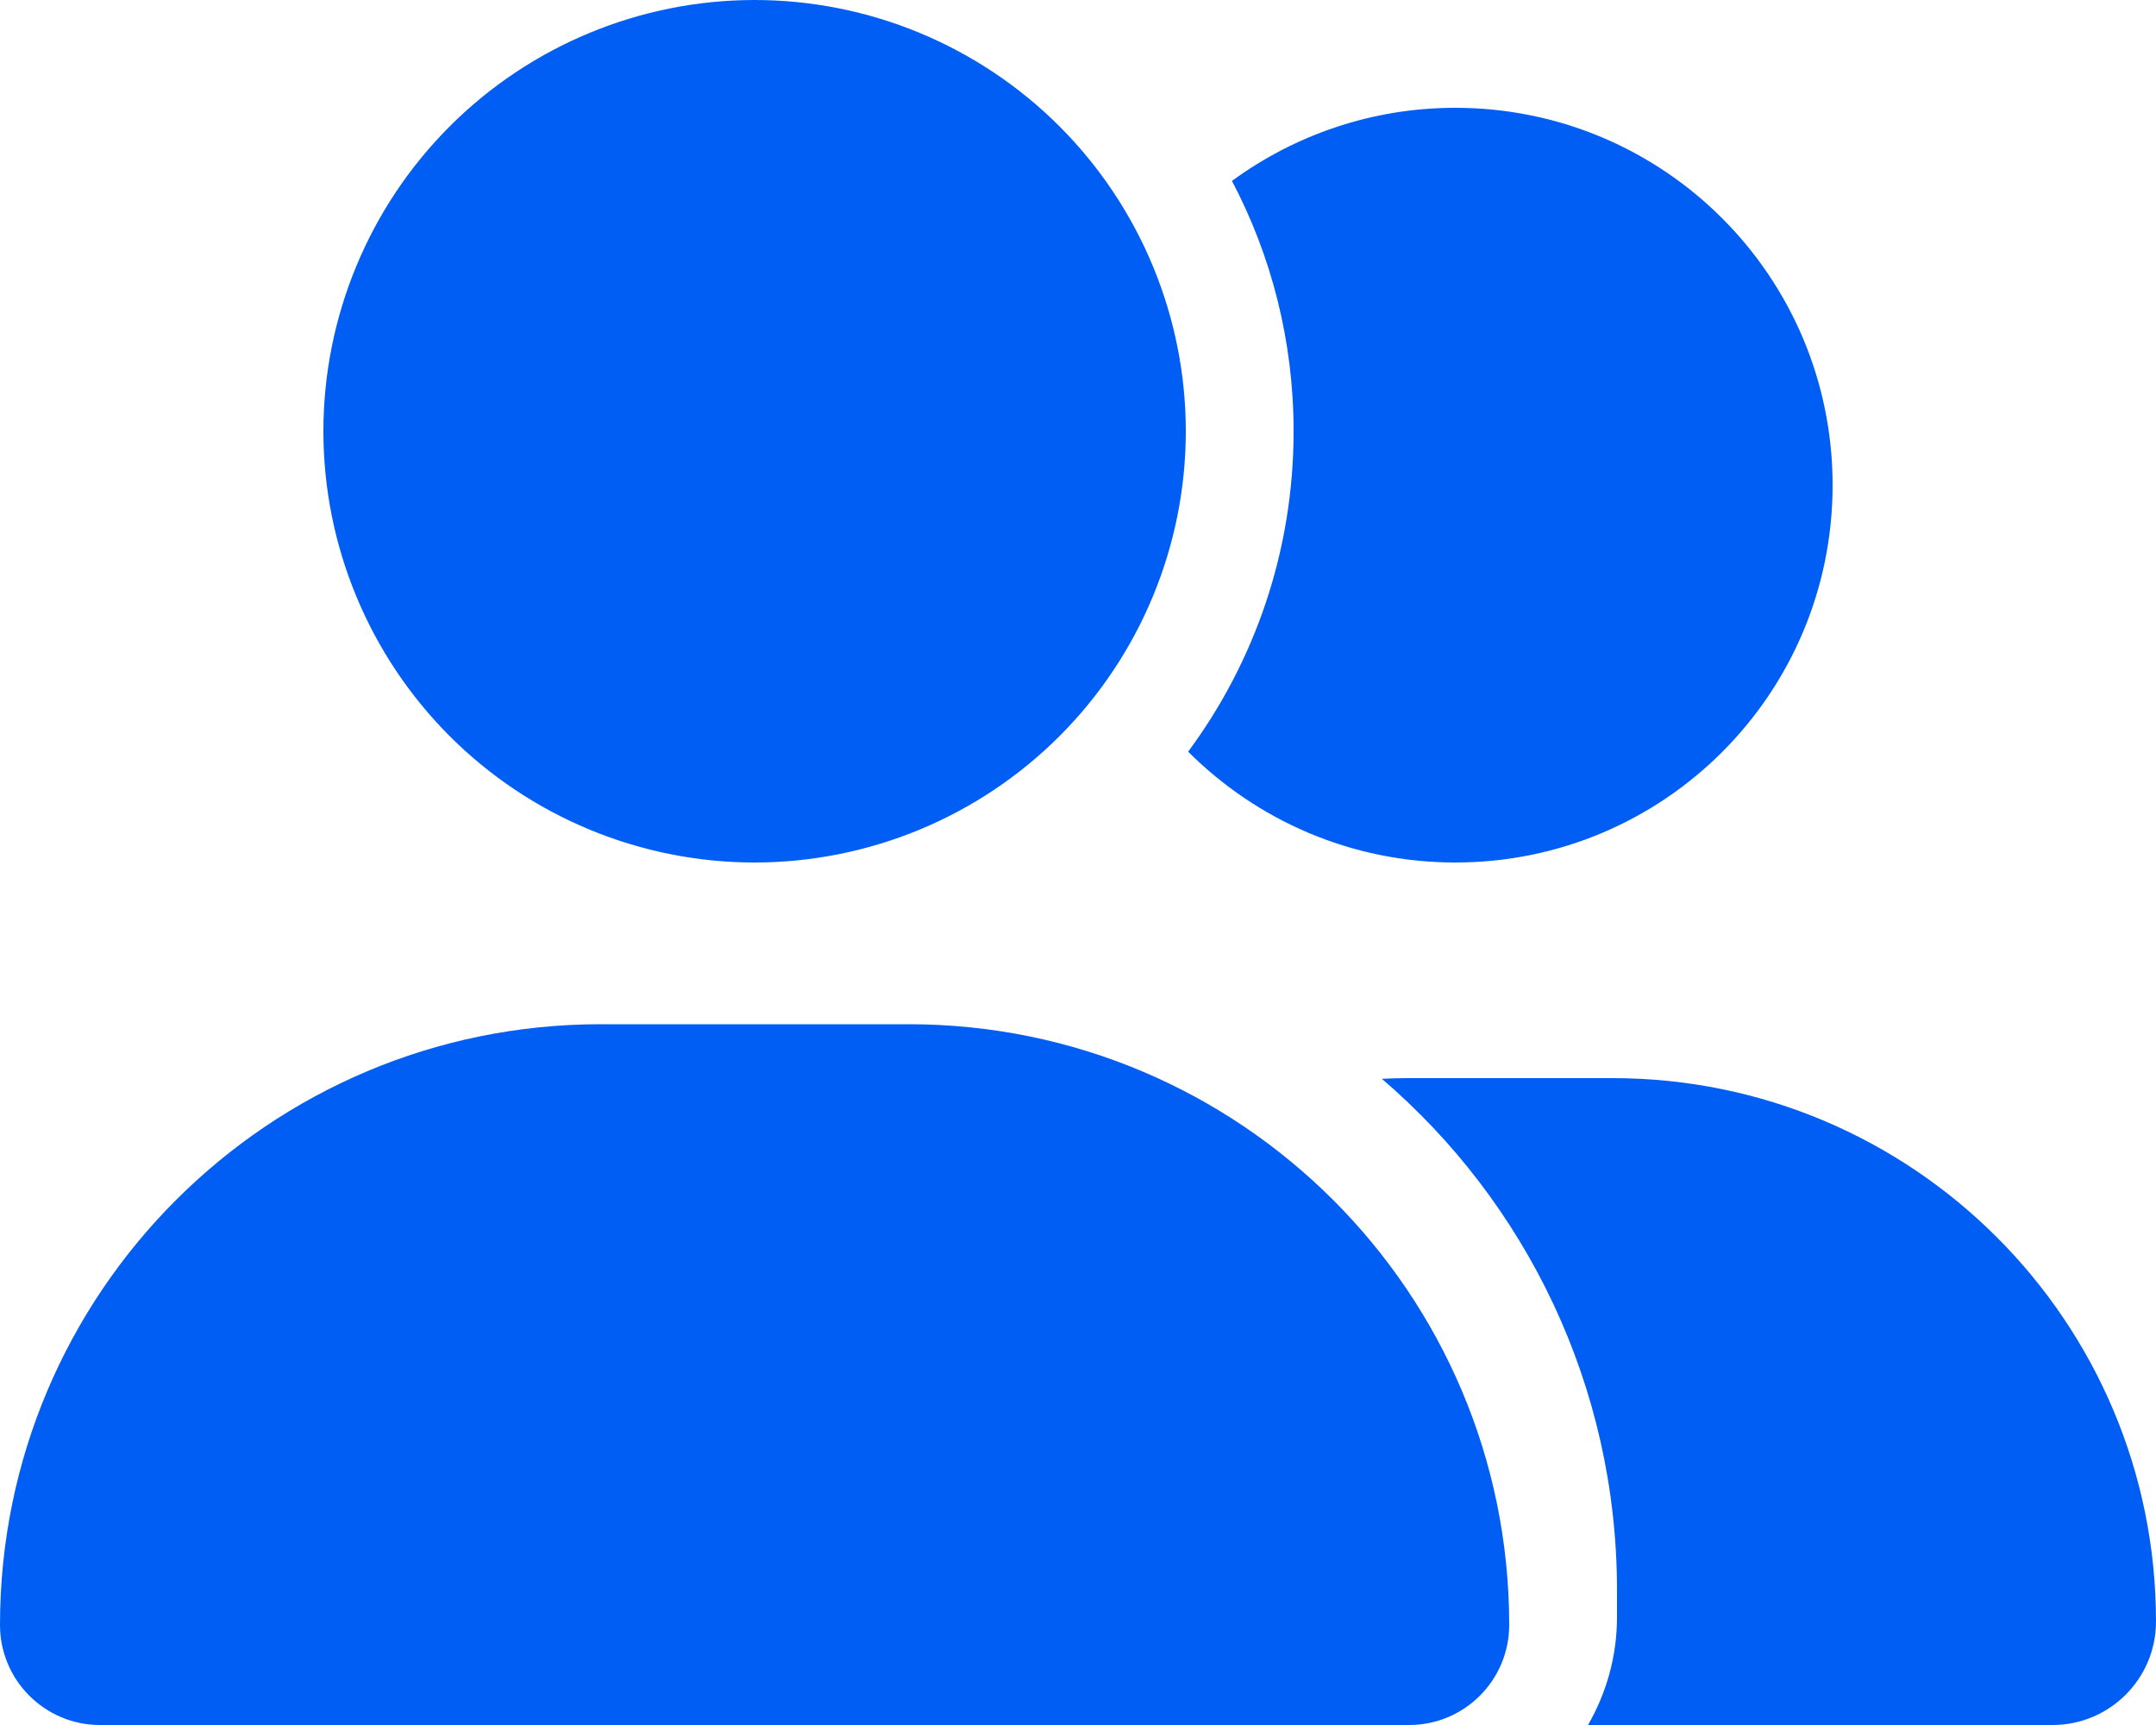
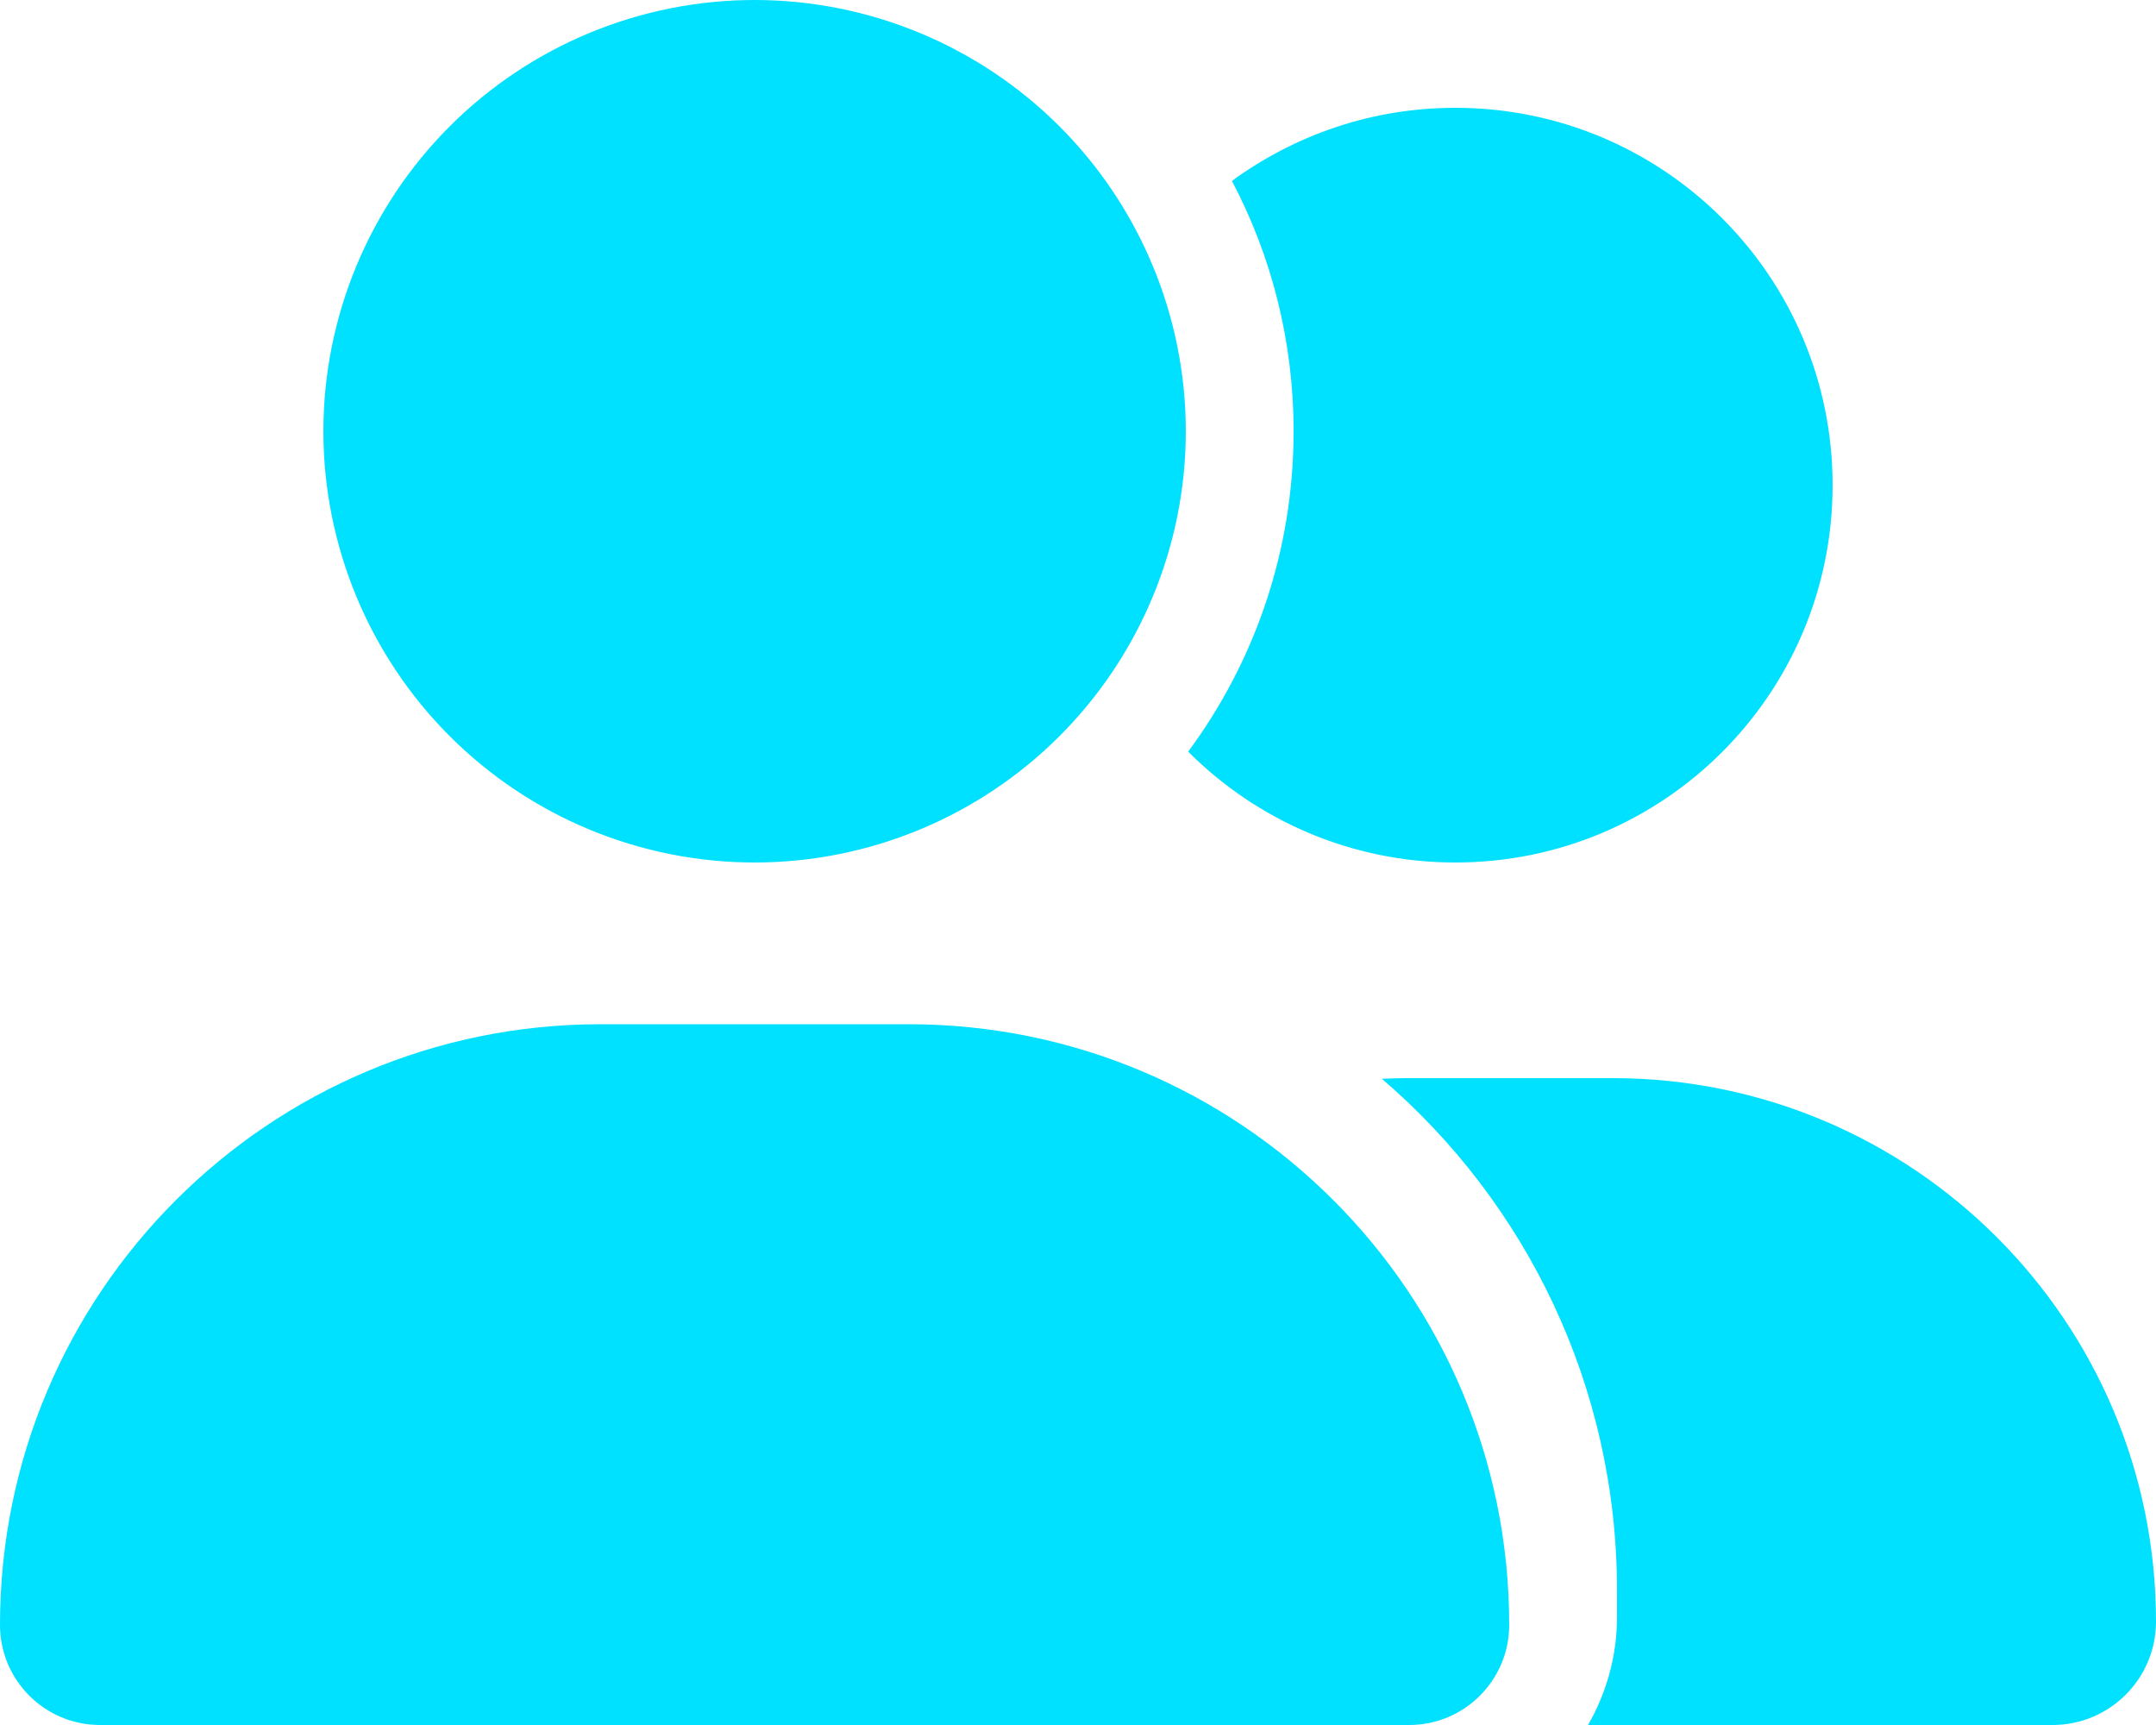
<svg xmlns="http://www.w3.org/2000/svg" version="1.2" viewBox="0 0 640 512" width="640" height="512">
-   <style>.a{fill:#005ef5}</style>
+   <style>.a{fill:#00e0ff}</style>
  <path class="a" d="m96 128c0-33.9 13.5-66.5 37.5-90.5 24-24 56.6-37.5 90.5-37.5 33.9 0 66.5 13.5 90.5 37.5 24 24 37.5 56.6 37.5 90.5 0 33.9-13.5 66.5-37.5 90.5-24 24-56.6 37.5-90.5 37.5-33.9 0-66.5-13.5-90.5-37.5-24-24-37.5-56.6-37.5-90.5zm-96 354.3c0-98.5 79.8-178.3 178.3-178.3h91.4c98.5 0 178.3 79.8 178.3 178.3 0 16.4-13.3 29.7-29.7 29.7h-388.6c-16.4 0-29.7-13.3-29.7-29.7zm609.3 29.7h-137.9c5.4-9.4 8.6-20.3 8.6-32v-8c0-60.7-27.1-115.2-69.8-151.8 2.4-0.1 4.7-0.2 7.1-0.2h61.4c89.1 0 161.3 72.2 161.3 161.3 0 17-13.8 30.7-30.7 30.7zm-177.3-256c-31 0-59-12.6-79.3-32.9 19.7-26.6 31.3-59.5 31.3-95.1 0-26.8-6.6-52.1-18.3-74.3 18.6-13.6 41.5-21.7 66.3-21.7 61.9 0 112 50.1 112 112 0 61.9-50.1 112-112 112z" />
</svg>
